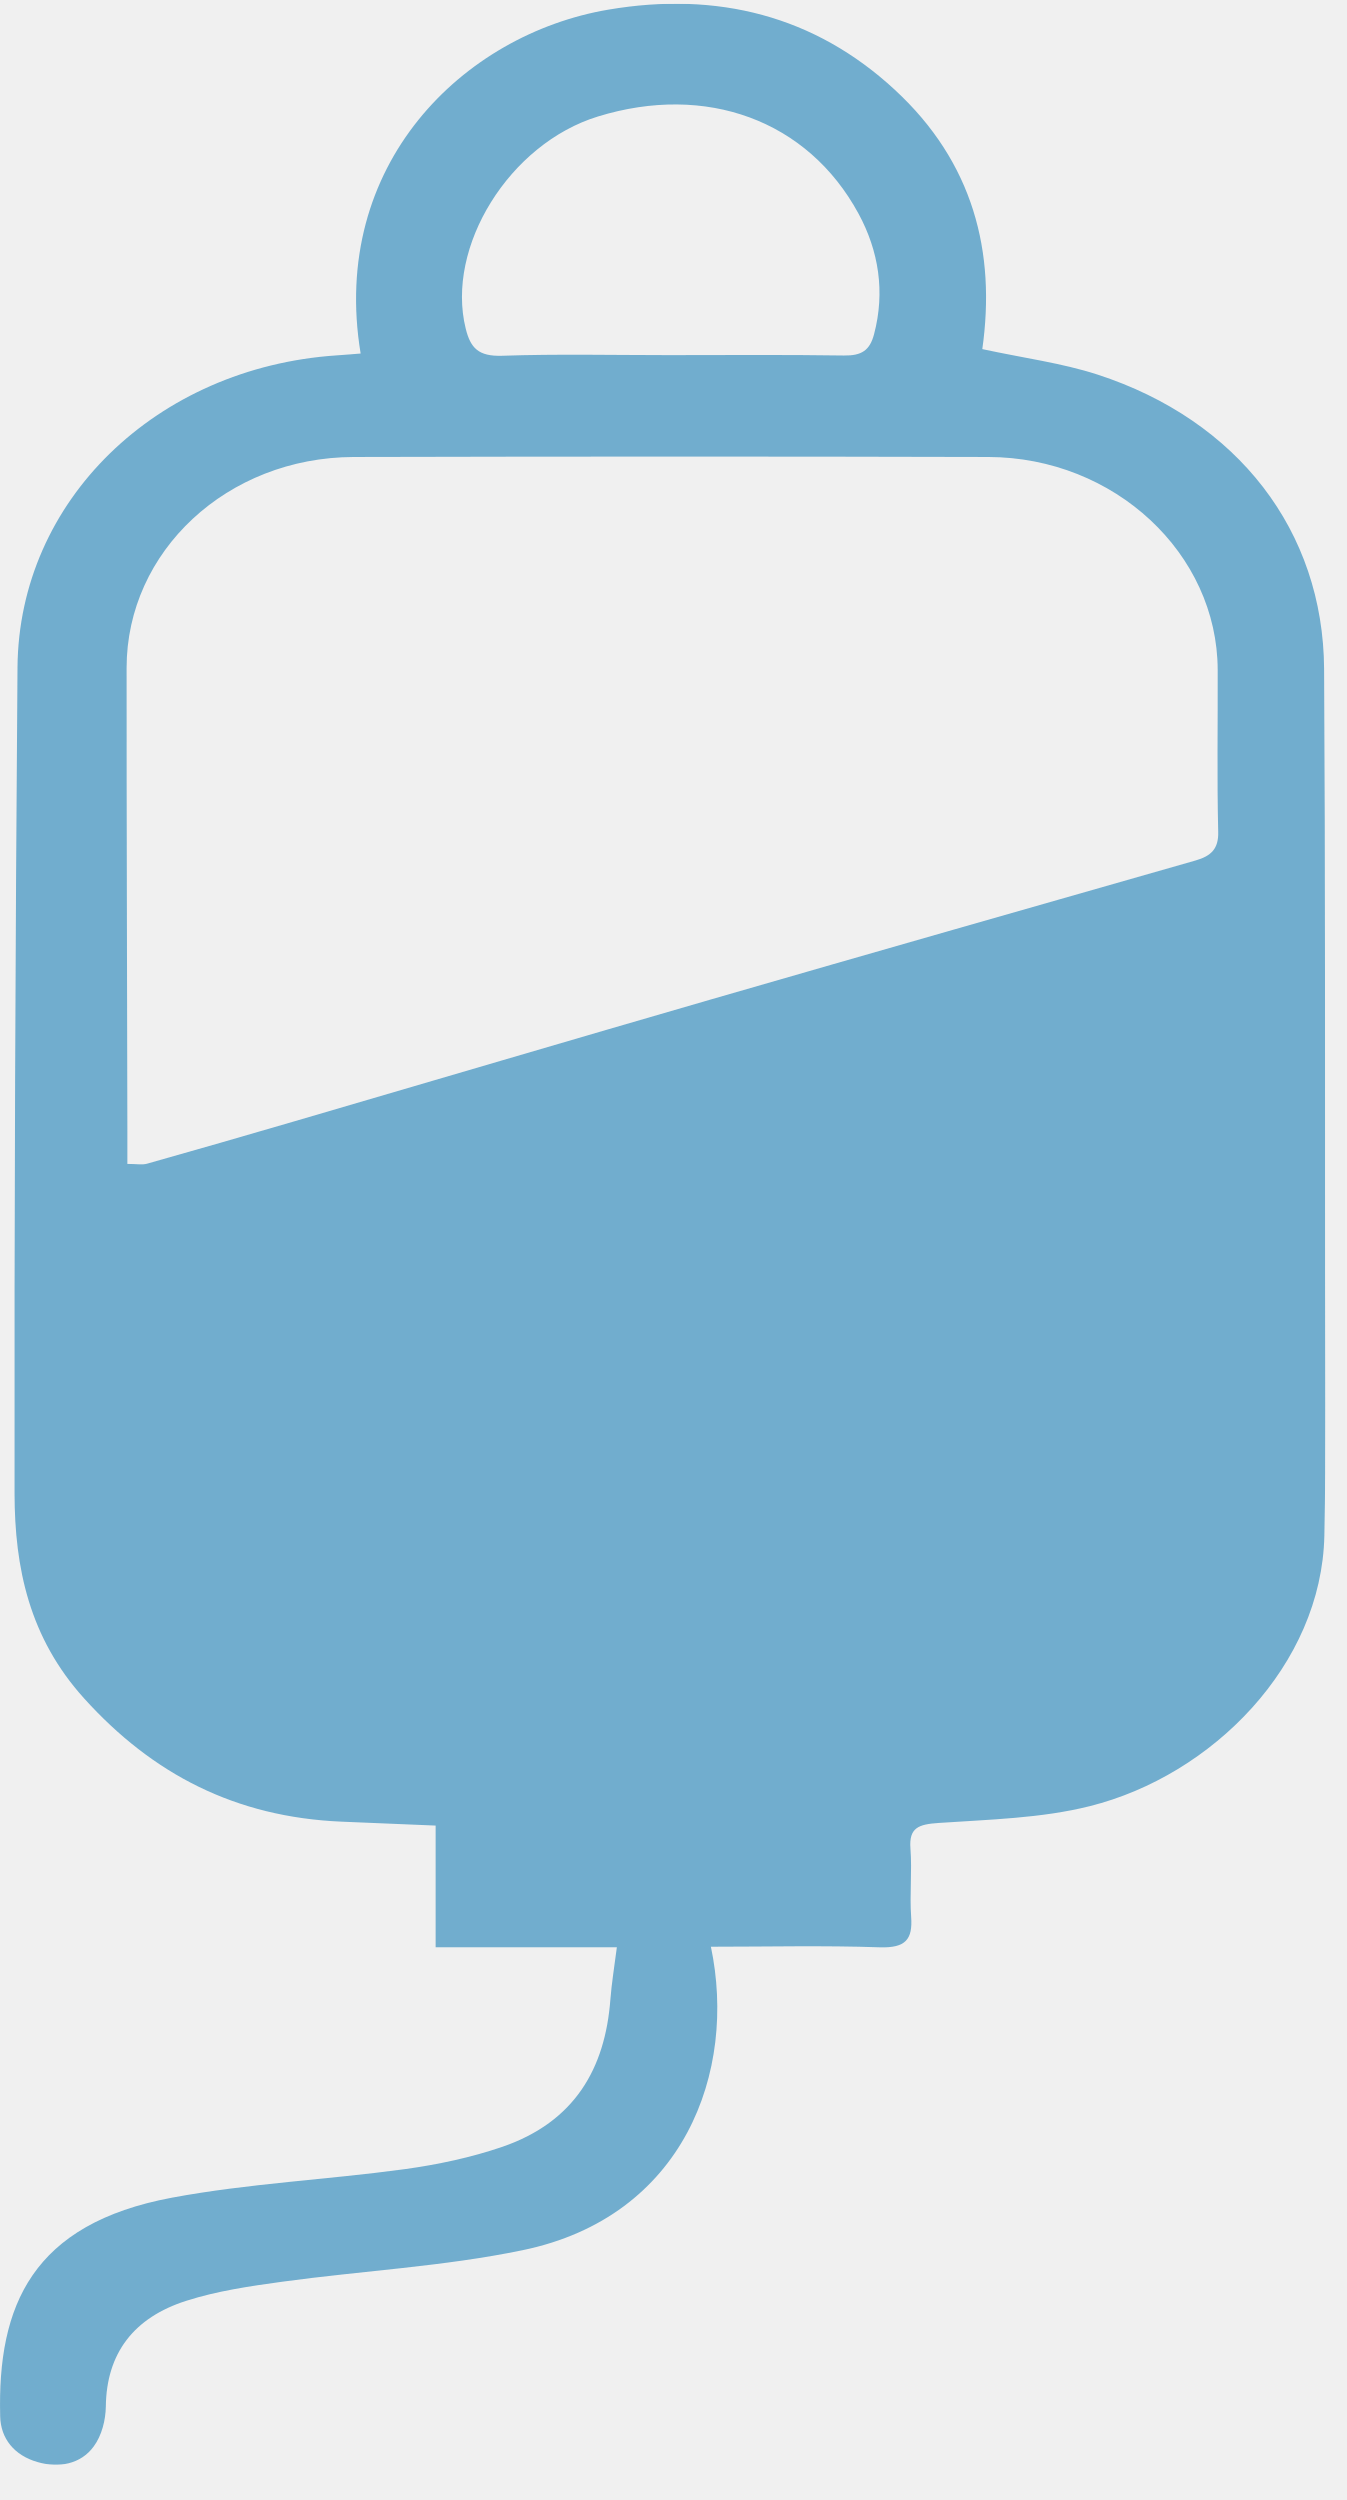
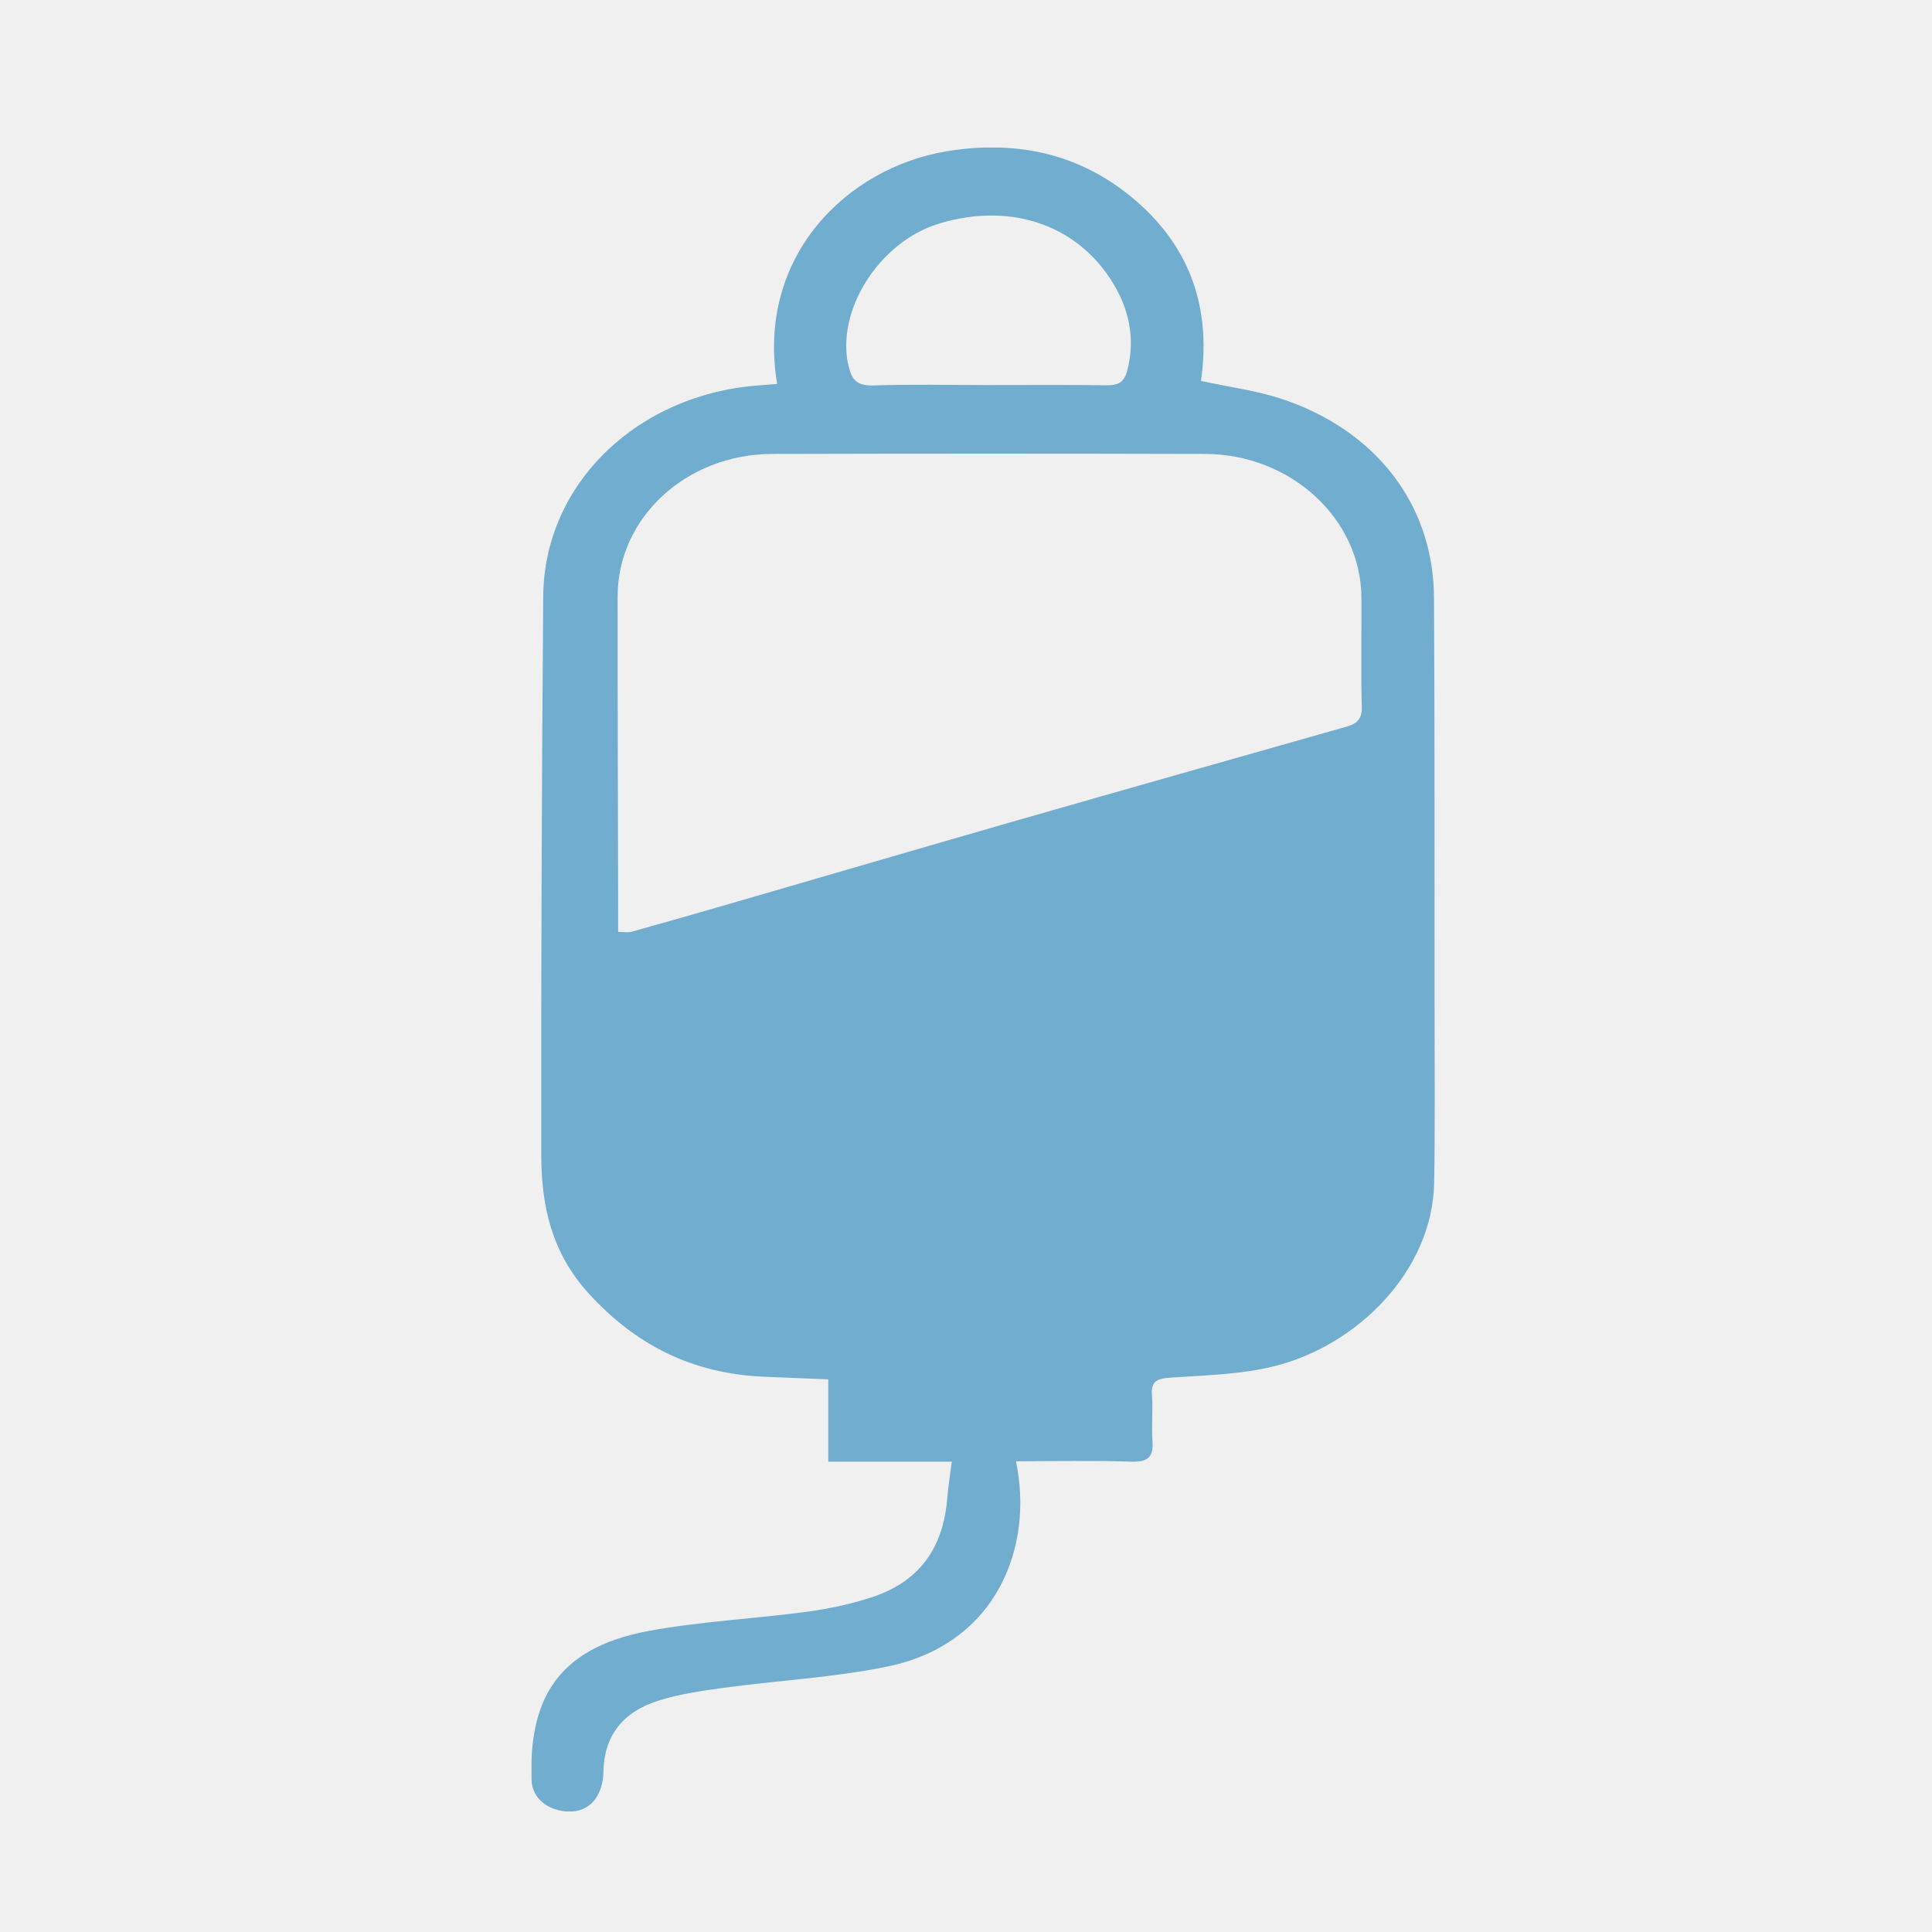
- <svg xmlns="http://www.w3.org/2000/svg" xmlns:xlink="http://www.w3.org/1999/xlink" width="21px" height="39px" viewBox="0 0 21 39" version="1.1">
+ <svg xmlns="http://www.w3.org/2000/svg" xmlns:xlink="http://www.w3.org/1999/xlink" width="40px" height="40px" viewBox="0 0 40 40" version="1.1">
  <defs>
-     <path id="path-1" d="M0,0.058 L20.677,0.058 L20.677,38.451 L0,38.451" />
+     <path id="path-1" d="M0,0.052 L18.708,0.052 L18.708,34.507 L0,34.507" />
  </defs>
  <g id="Page-1" stroke="none" stroke-width="1" fill="none" fill-rule="evenodd">
-     <g id="Desktop-HD-Copy-8" transform="translate(-441, -431)">
-       <g id="Page-1-Copy-25" transform="translate(441, 431)">
+     <g id="Apple-Watch-42mm">
+       <g id="Page-1-Copy-25" transform="translate(11, 3)">
        <mask id="mask-2" fill="white">
          <use xlink:href="#path-1" />
        </mask>
        <g id="Clip-2" />
-         <path d="M10.433,5.54 C11.343,5.54 12.255,5.532 13.165,5.546 C13.439,5.55 13.568,5.469 13.635,5.215 C13.81,4.554 13.708,3.914 13.393,3.333 C12.599,1.87 11.013,1.299 9.329,1.817 C7.946,2.241 6.95,3.852 7.265,5.126 C7.34,5.429 7.463,5.561 7.83,5.55 C8.697,5.52 9.565,5.54 10.433,5.54 M1.987,18.157 C2.129,18.157 2.217,18.175 2.293,18.154 C3.053,17.94 3.811,17.721 4.567,17.5 C6.745,16.863 8.92,16.22 11.099,15.589 C13.613,14.862 16.131,14.143 18.649,13.424 C18.894,13.354 19.011,13.242 19.004,12.977 C18.984,12.135 18.999,11.293 18.996,10.45 C18.991,8.635 17.387,7.135 15.419,7.129 C12.118,7.12 8.818,7.121 5.518,7.129 C3.546,7.135 1.975,8.598 1.975,10.419 C1.974,12.828 1.983,15.238 1.987,17.647 C1.988,17.815 1.987,17.982 1.987,18.157 M11.09,30.369 C11.5,32.316 10.672,34.582 8.153,35.103 C6.924,35.358 5.651,35.424 4.402,35.595 C3.899,35.664 3.386,35.739 2.908,35.892 C2.084,36.154 1.661,36.714 1.651,37.541 C1.648,37.753 1.588,37.995 1.461,38.166 C1.26,38.44 0.92,38.506 0.581,38.407 C0.221,38.302 0.011,38.041 0.003,37.697 C-0.043,35.962 0.506,34.691 2.681,34.284 C3.876,34.061 5.104,34.004 6.312,33.839 C6.827,33.768 7.347,33.658 7.835,33.491 C8.97,33.101 9.441,32.263 9.522,31.192 C9.542,30.935 9.584,30.679 9.623,30.377 L6.796,30.377 L6.796,28.479 C6.282,28.458 5.806,28.438 5.33,28.418 C3.672,28.348 2.379,27.676 1.314,26.497 C0.456,25.549 0.229,24.456 0.227,23.301 C0.222,19.005 0.24,14.708 0.273,10.412 C0.293,7.81 2.439,5.733 5.251,5.544 C5.375,5.536 5.5,5.525 5.626,5.515 C5.139,2.572 7.222,0.534 9.493,0.15 C11.192,-0.138 12.71,0.246 13.956,1.398 C15.188,2.534 15.537,3.938 15.324,5.446 C15.97,5.586 16.565,5.663 17.12,5.843 C19.311,6.555 20.643,8.285 20.656,10.436 C20.675,13.586 20.669,16.736 20.672,19.885 C20.672,21.243 20.688,22.599 20.66,23.956 C20.618,25.971 18.913,27.697 17.001,28.176 C16.245,28.366 15.434,28.384 14.645,28.438 C14.327,28.459 14.178,28.513 14.203,28.837 C14.23,29.191 14.189,29.55 14.214,29.903 C14.239,30.253 14.131,30.392 13.72,30.378 C12.853,30.348 11.985,30.369 11.09,30.369" id="Fill-1" fill="#71ADCE" mask="url(#mask-2)" />
+         <path d="M9.44,4.972 C10.263,4.972 11.087,4.965 11.911,4.977 C12.159,4.98 12.275,4.908 12.336,4.68 C12.495,4.087 12.402,3.512 12.118,2.991 C11.399,1.678 9.964,1.166 8.44,1.63 C7.189,2.011 6.288,3.457 6.573,4.6 C6.641,4.872 6.753,4.991 7.085,4.98 C7.868,4.954 8.654,4.972 9.44,4.972 M1.798,16.295 C1.926,16.295 2.006,16.311 2.074,16.292 C2.762,16.1 3.448,15.903 4.132,15.705 C6.103,15.134 8.071,14.556 10.042,13.99 C12.317,13.337 14.595,12.693 16.872,12.047 C17.095,11.985 17.2,11.884 17.194,11.646 C17.176,10.891 17.19,10.134 17.187,9.379 C17.182,7.749 15.731,6.403 13.95,6.398 C10.964,6.39 7.978,6.39 4.992,6.398 C3.208,6.403 1.787,7.716 1.787,9.35 C1.786,11.513 1.794,13.675 1.798,15.837 C1.799,15.987 1.798,16.138 1.798,16.295 M10.034,27.254 C10.405,29.001 9.655,31.035 7.376,31.503 C6.265,31.732 5.113,31.791 3.983,31.944 C3.528,32.006 3.064,32.074 2.631,32.21 C1.886,32.446 1.503,32.948 1.493,33.691 C1.491,33.881 1.436,34.098 1.322,34.251 C1.14,34.498 0.832,34.557 0.526,34.468 C0.2,34.373 0.01,34.139 0.003,33.83 C-0.039,32.273 0.458,31.133 2.426,30.768 C3.506,30.568 4.618,30.516 5.711,30.369 C6.177,30.305 6.647,30.206 7.088,30.056 C8.116,29.706 8.542,28.954 8.615,27.993 C8.633,27.762 8.672,27.533 8.706,27.262 L6.148,27.262 L6.148,25.558 C5.683,25.539 5.253,25.522 4.822,25.504 C3.322,25.441 2.152,24.837 1.188,23.779 C0.412,22.929 0.207,21.947 0.206,20.912 C0.201,17.056 0.217,13.2 0.247,9.344 C0.265,7.009 2.207,5.145 4.751,4.976 C4.864,4.968 4.976,4.958 5.09,4.949 C4.649,2.308 6.534,0.479 8.589,0.134 C10.126,-0.124 11.499,0.221 12.627,1.254 C13.741,2.274 14.058,3.534 13.865,4.887 C14.449,5.013 14.987,5.083 15.49,5.244 C17.472,5.883 18.677,7.435 18.689,9.366 C18.706,12.192 18.701,15.019 18.703,17.846 C18.704,19.064 18.718,20.281 18.692,21.499 C18.655,23.307 17.111,24.856 15.382,25.286 C14.698,25.457 13.965,25.473 13.25,25.521 C12.963,25.54 12.828,25.589 12.85,25.879 C12.875,26.197 12.837,26.519 12.861,26.836 C12.883,27.15 12.785,27.275 12.413,27.262 C11.629,27.235 10.844,27.254 10.034,27.254" id="Fill-1" fill="#71ADCE" mask="url(#mask-2)" />
      </g>
    </g>
  </g>
</svg>
